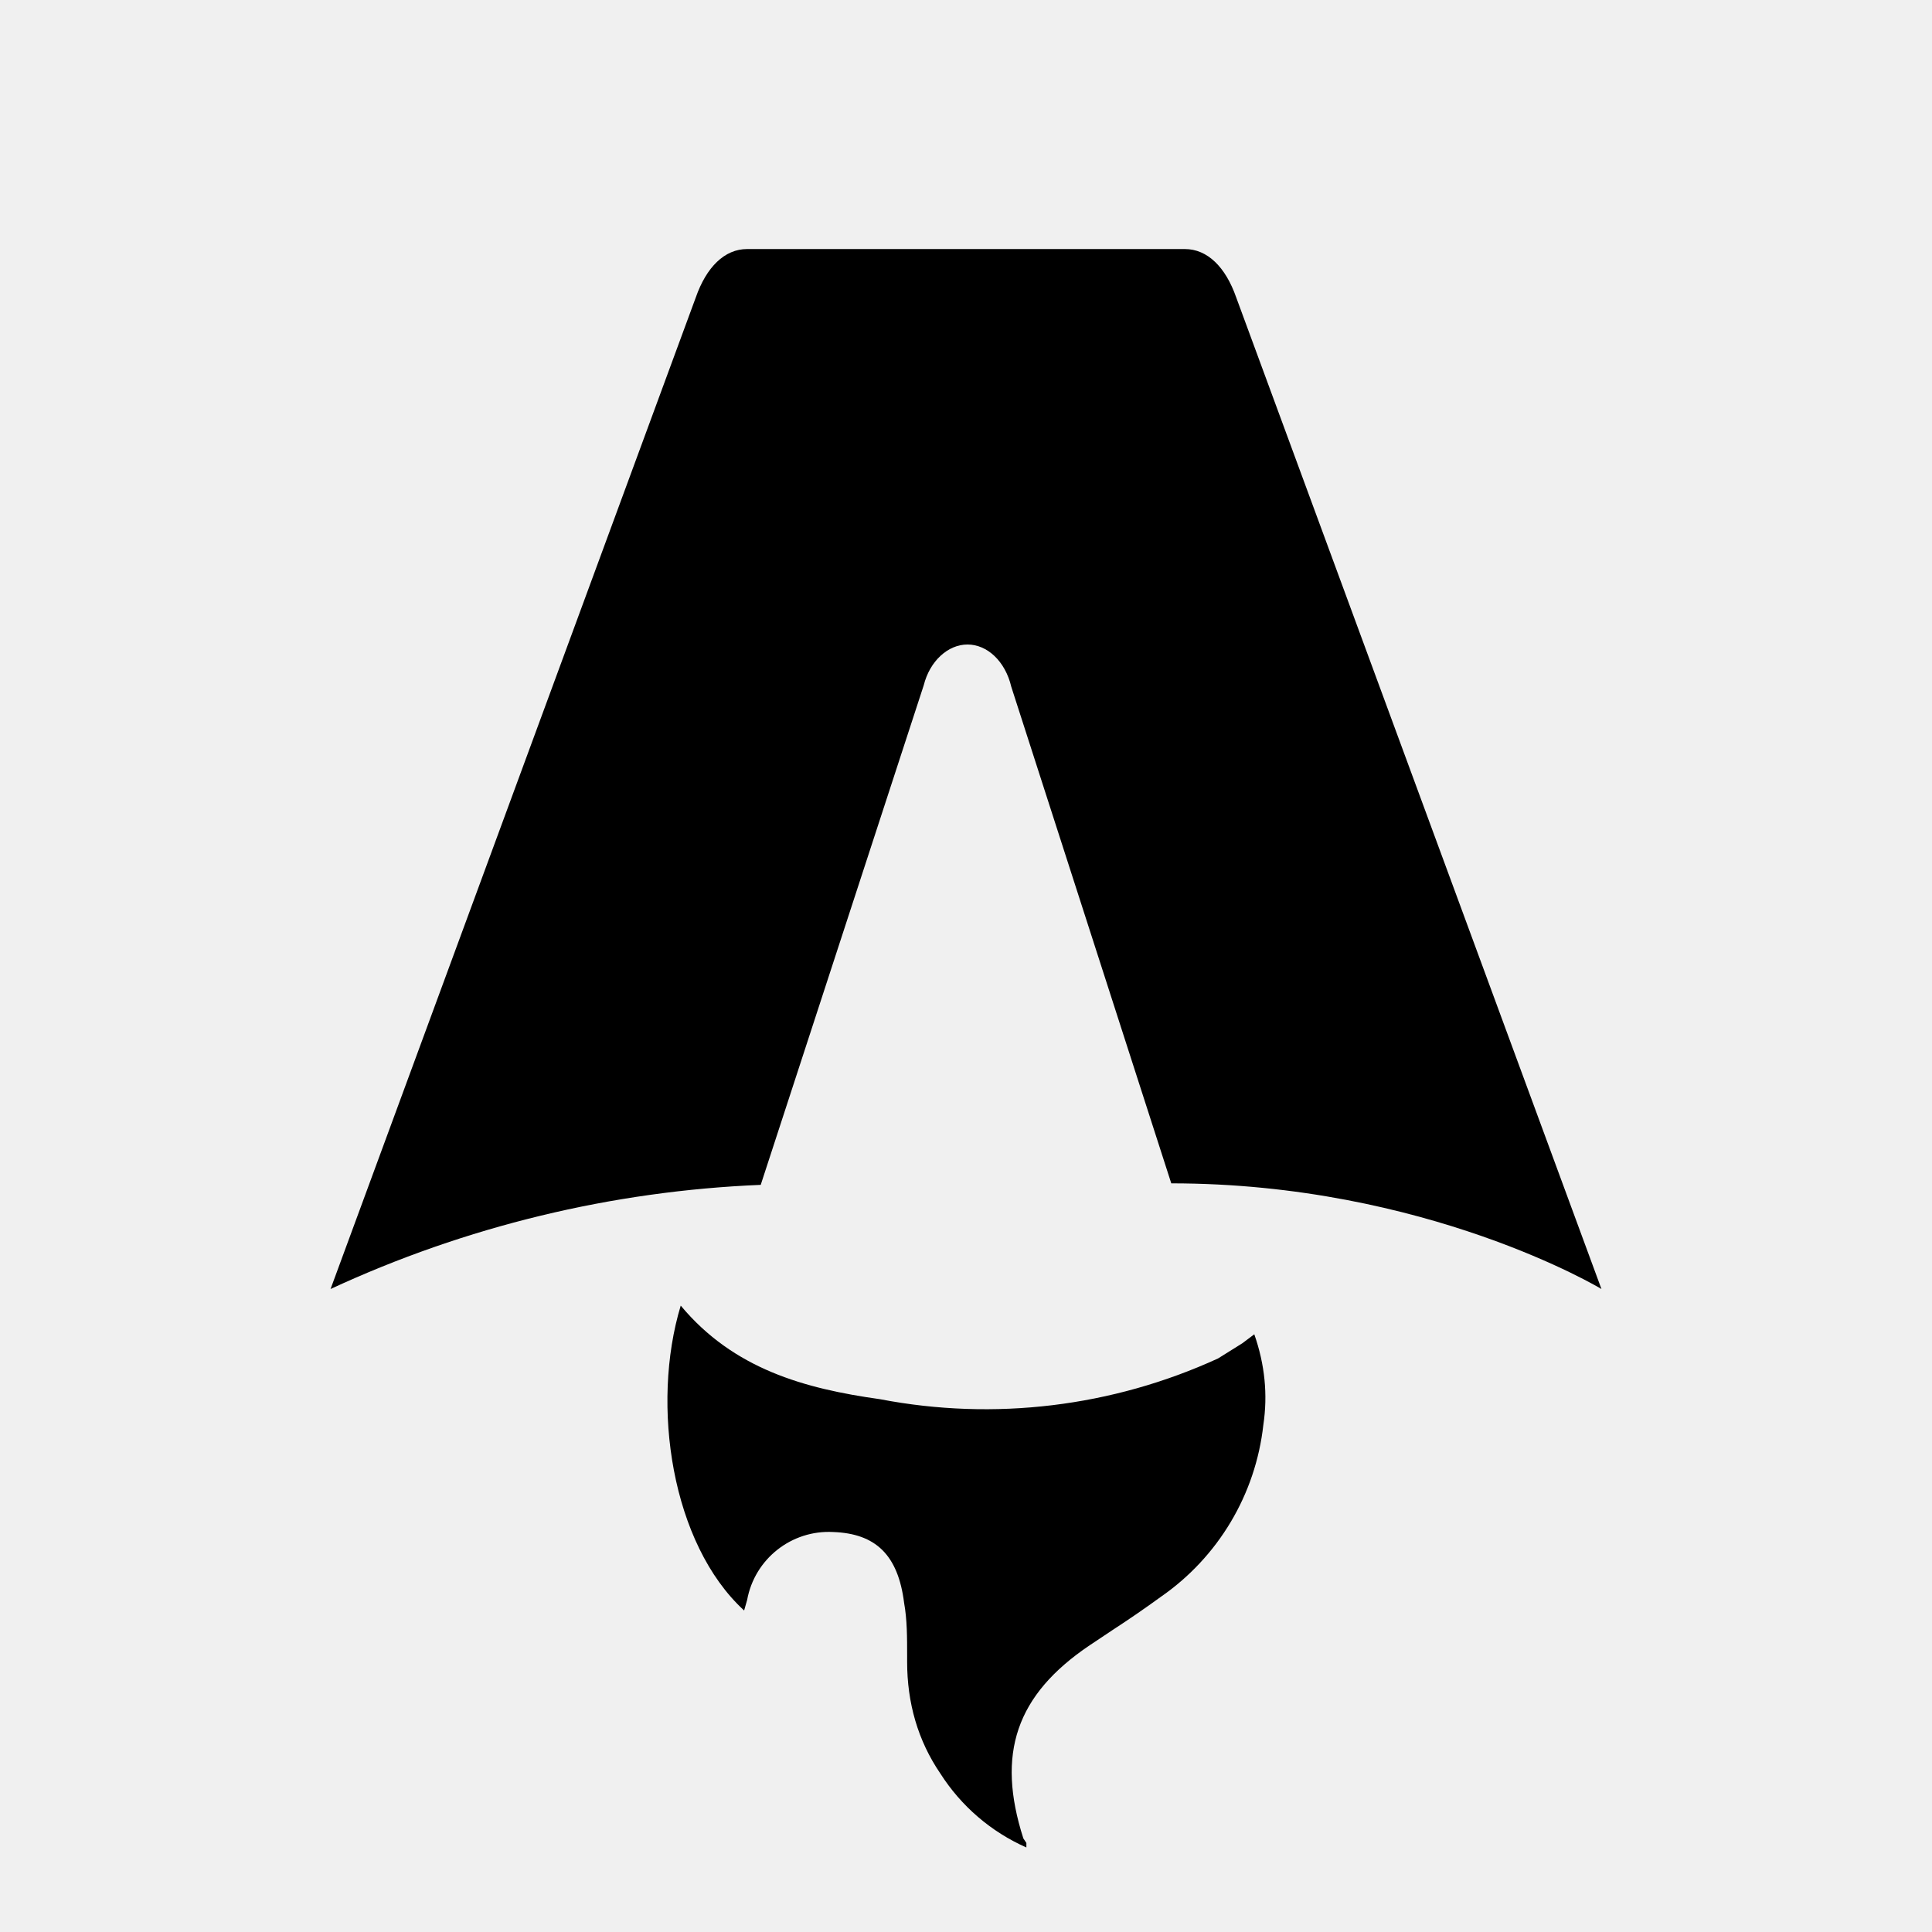
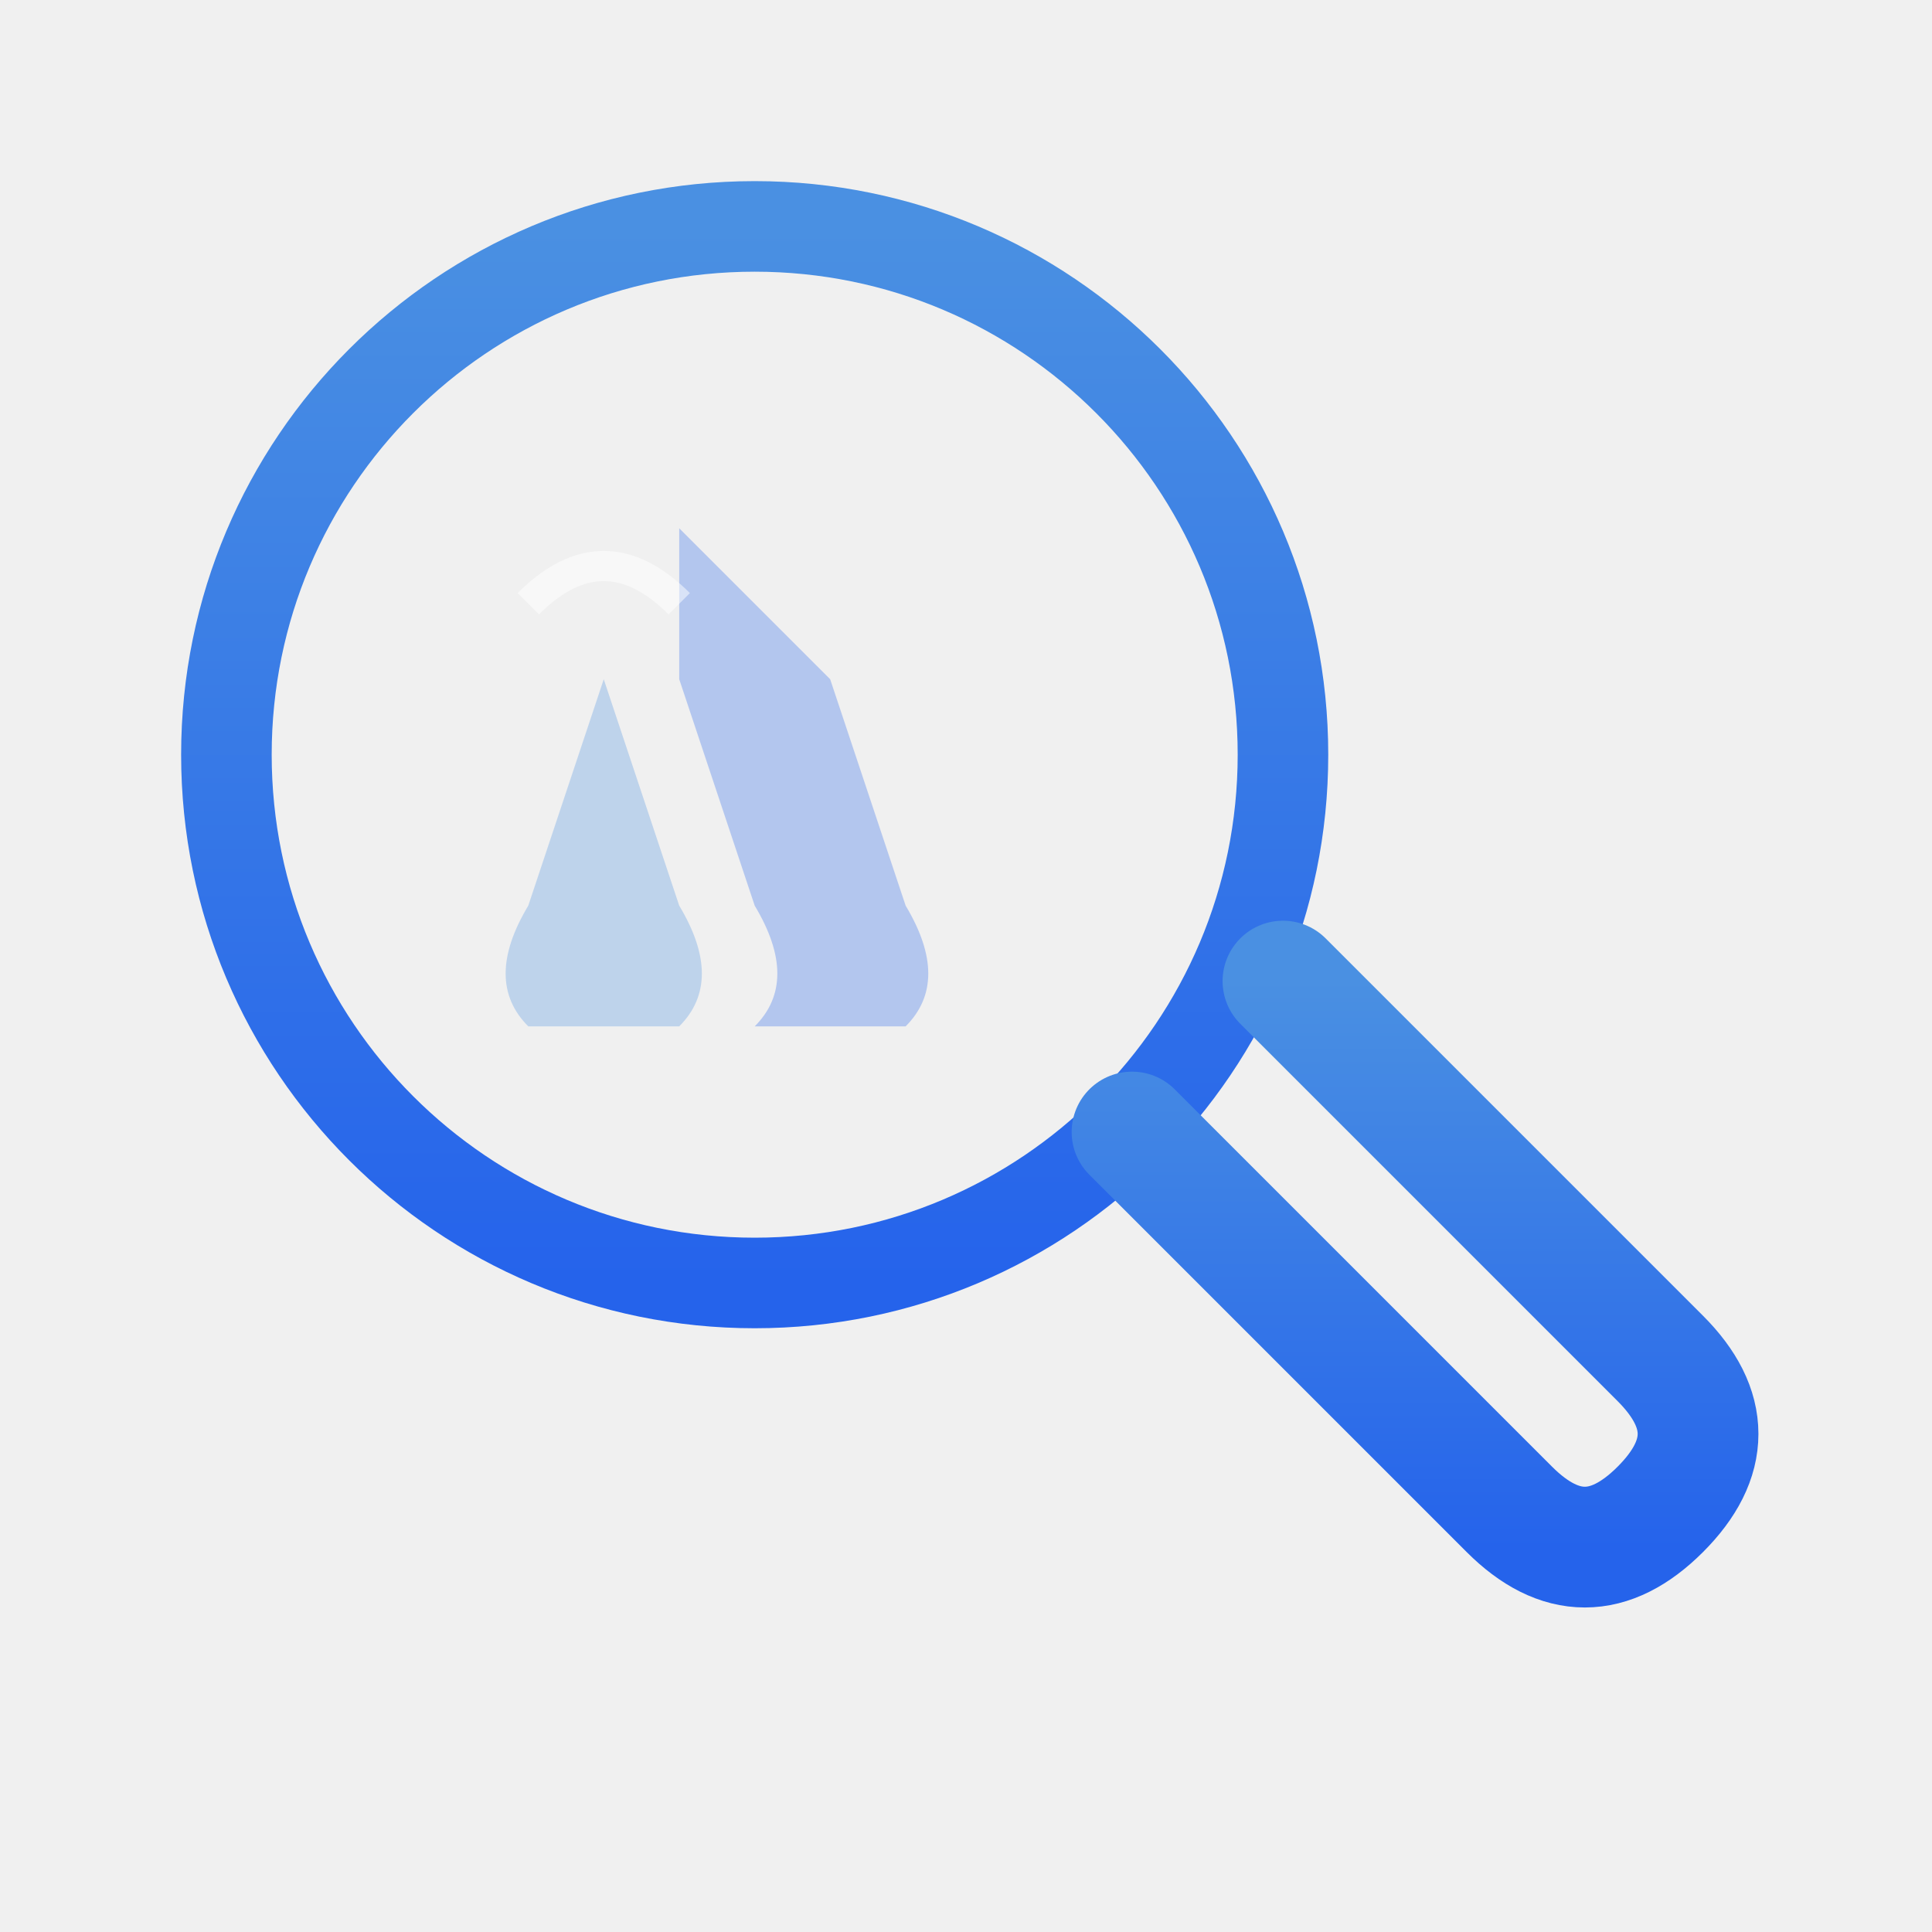
- <svg xmlns="http://www.w3.org/2000/svg" fill="none" viewBox="0 0 128 128">
-   <path d="M50.4 78.5a75.1 75.1 0 0 0-28.5 6.9l24.2-65.7c.7-2 1.9-3.2 3.4-3.2h29c1.5 0 2.7 1.2 3.4 3.2l24.2 65.7s-11.6-7-28.5-7L67 45.5c-.4-1.7-1.6-2.8-2.9-2.8-1.3 0-2.5 1.1-2.9 2.7L50.4 78.5Zm-1.1 28.2Zm-4.2-20.2c-2 6.6-.6 15.8 4.2 20.2a17.5 17.5 0 0 1 .2-.7 5.5 5.5 0 0 1 5.7-4.5c2.8.1 4.3 1.5 4.7 4.7.2 1.1.2 2.3.2 3.5v.4c0 2.7.7 5.2 2.2 7.4a13 13 0 0 0 5.7 4.9v-.3l-.2-.3c-1.8-5.6-.5-9.5 4.4-12.8l1.5-1a73 73 0 0 0 3.2-2.2 16 16 0 0 0 6.8-11.4c.3-2 .1-4-.6-6l-.8.6-1.6 1a37 37 0 0 1-22.4 2.7c-5-.7-9.7-2-13.2-6.2Z" />
-   <style>
-         path { fill: #000; }
-         @media (prefers-color-scheme: dark) {
-             path { fill: #FFF; }
-         }
-     </style>
+ <svg xmlns="http://www.w3.org/2000/svg" viewBox="0 0 128 128">
+   <defs>
+     <linearGradient id="blueGrad" x1="0%" y1="0%" x2="0%" y2="100%">
+       <stop offset="0%" style="stop-color:#4a90e2;stop-opacity:1" />
+       <stop offset="100%" style="stop-color:#2563eb;stop-opacity:1" />
+     </linearGradient>
+   </defs>
+   <circle cx="50" cy="50" r="35" fill="none" stroke="url(#blueGrad)" stroke-width="6" />
+   <path d="M 40 35 L 40 45 L 35 60 Q 32 65 35 68 L 45 68 Q 48 65 45 60 L 40 45 Z" fill="#4a90e2" opacity="0.3" />
+   <path d="M 45 35 L 45 45 L 50 60 Q 53 65 50 68 L 60 68 Q 63 65 60 60 L 55 45 Z" fill="#2563eb" opacity="0.3" />
+   <path d="M 75 75 L 100 100 Q 105 105 110 100 Q 115 95 110 90 L 85 65" fill="none" stroke="url(#blueGrad)" stroke-width="8" stroke-linecap="round" />
+   <path d="M 35 40 Q 40 35 45 40" fill="none" stroke="#fff" stroke-width="2" opacity="0.5" />
</svg>
